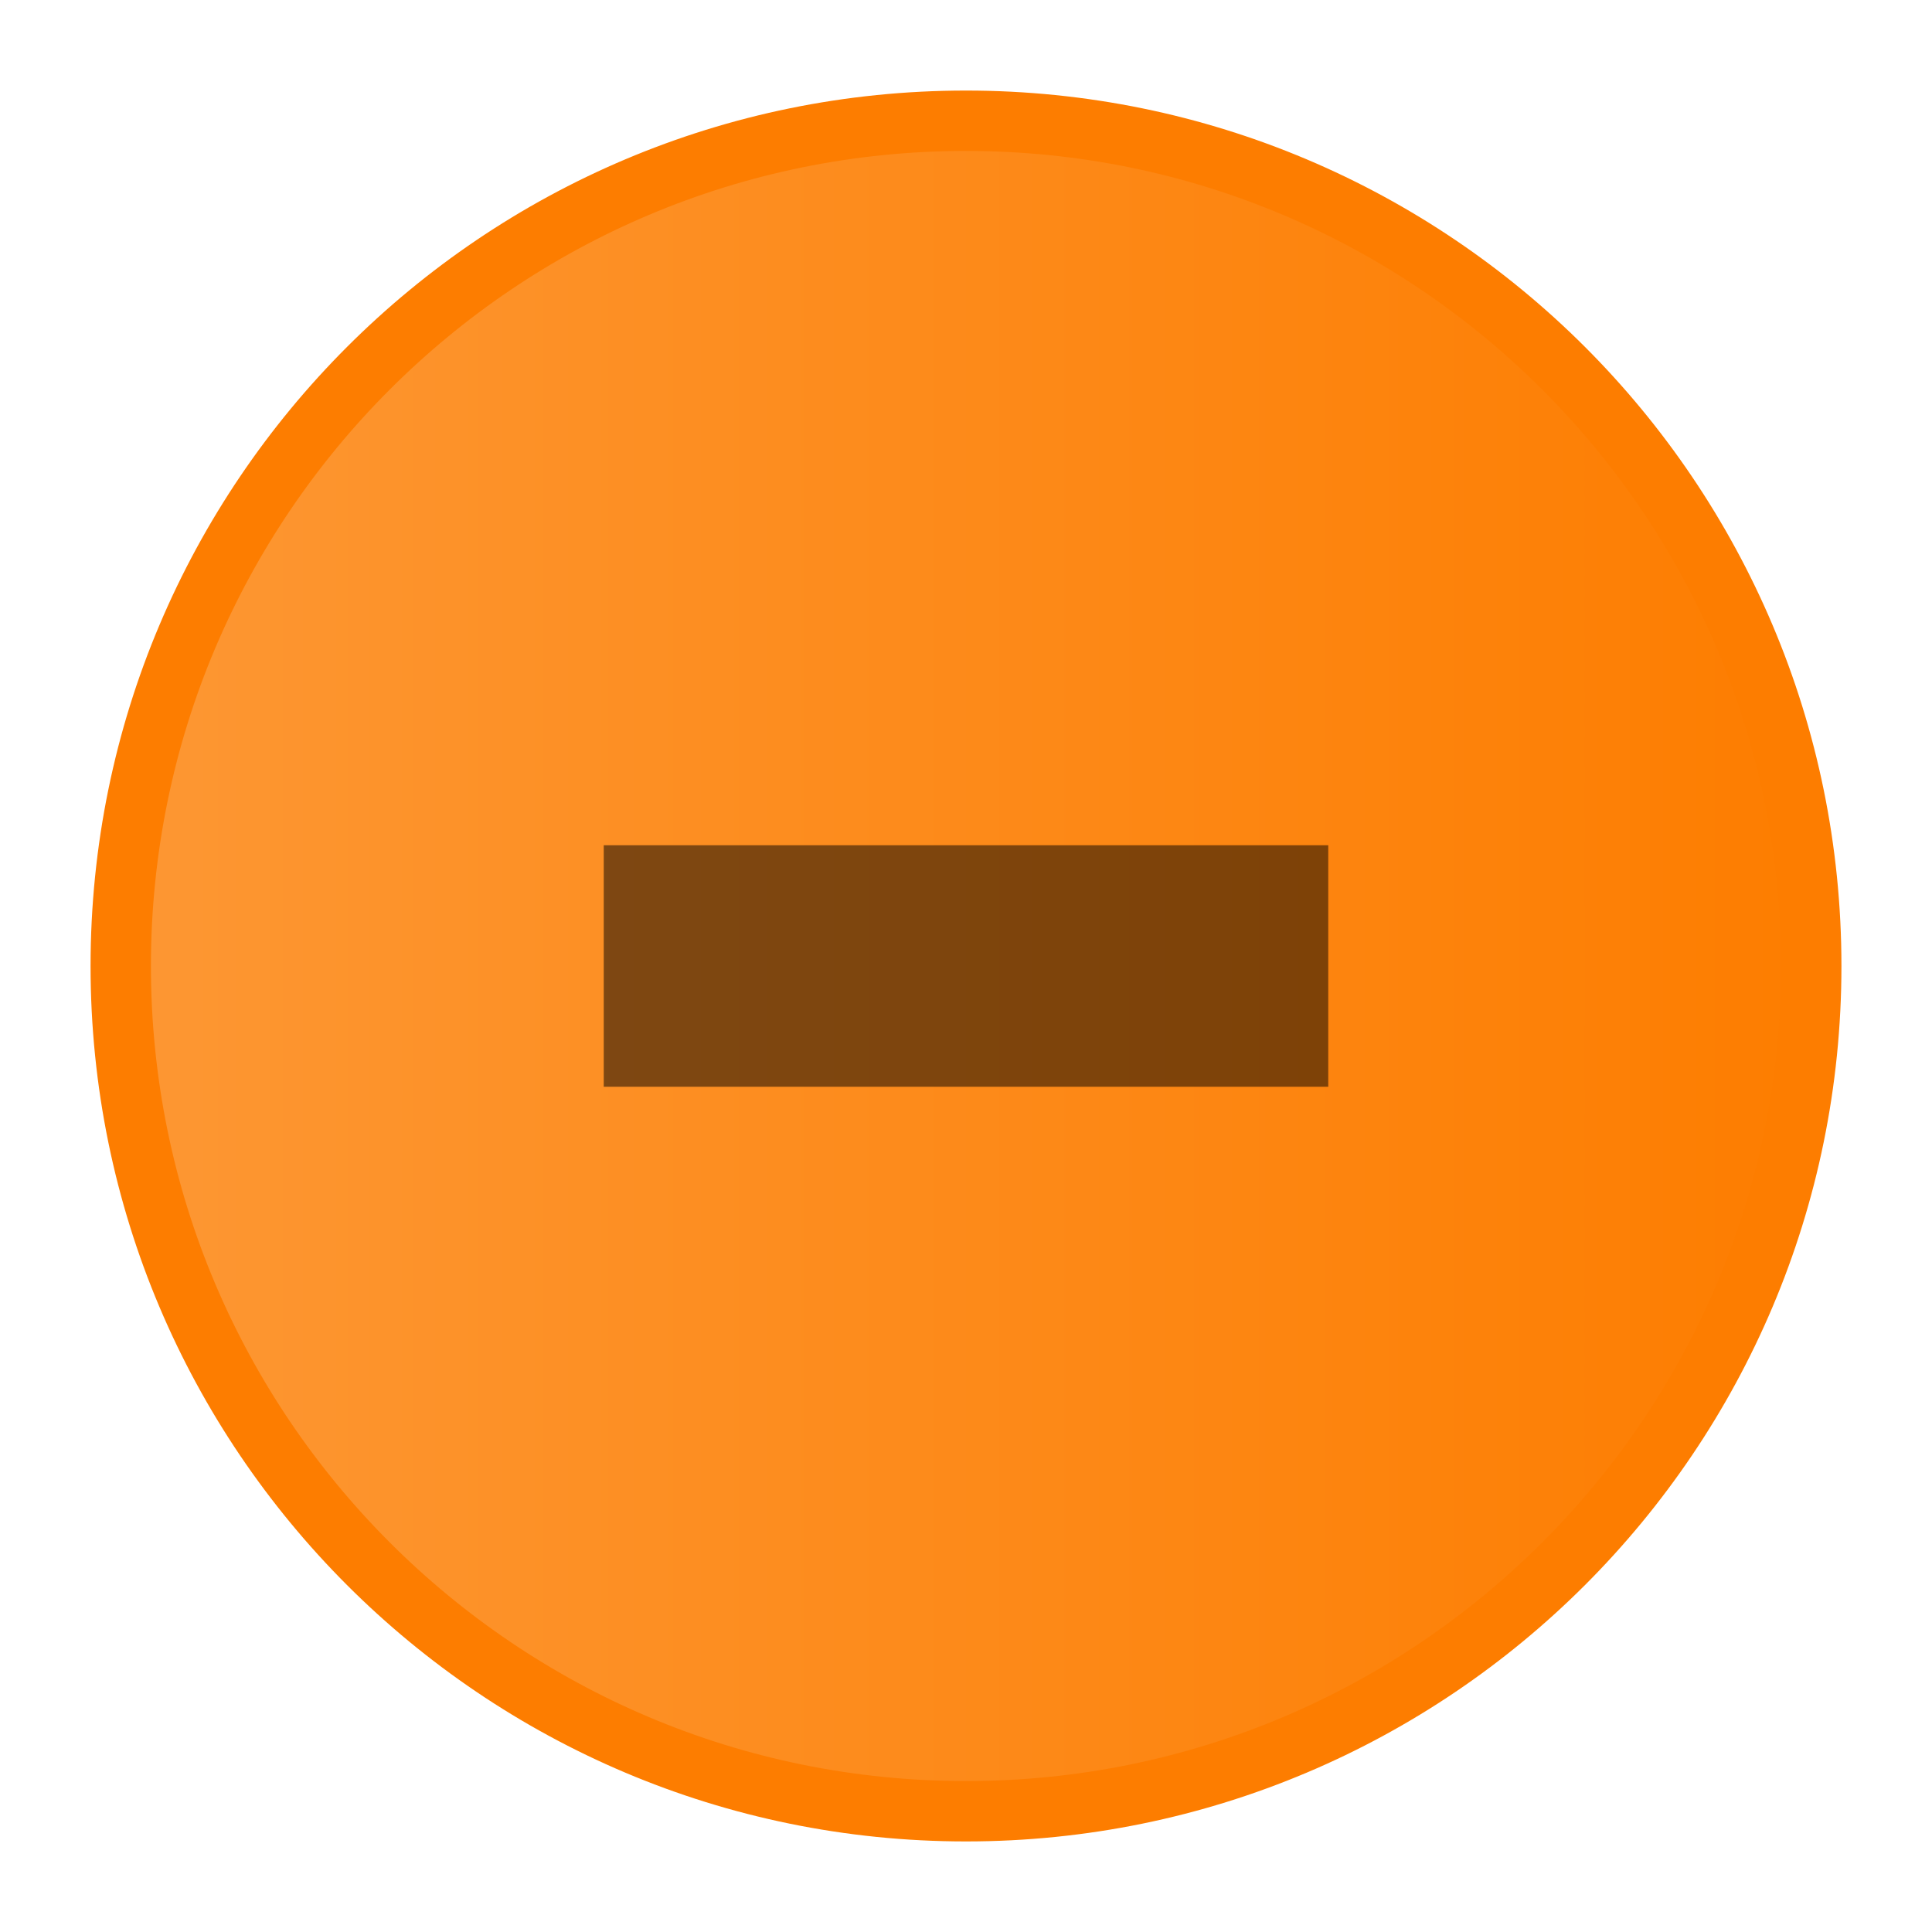
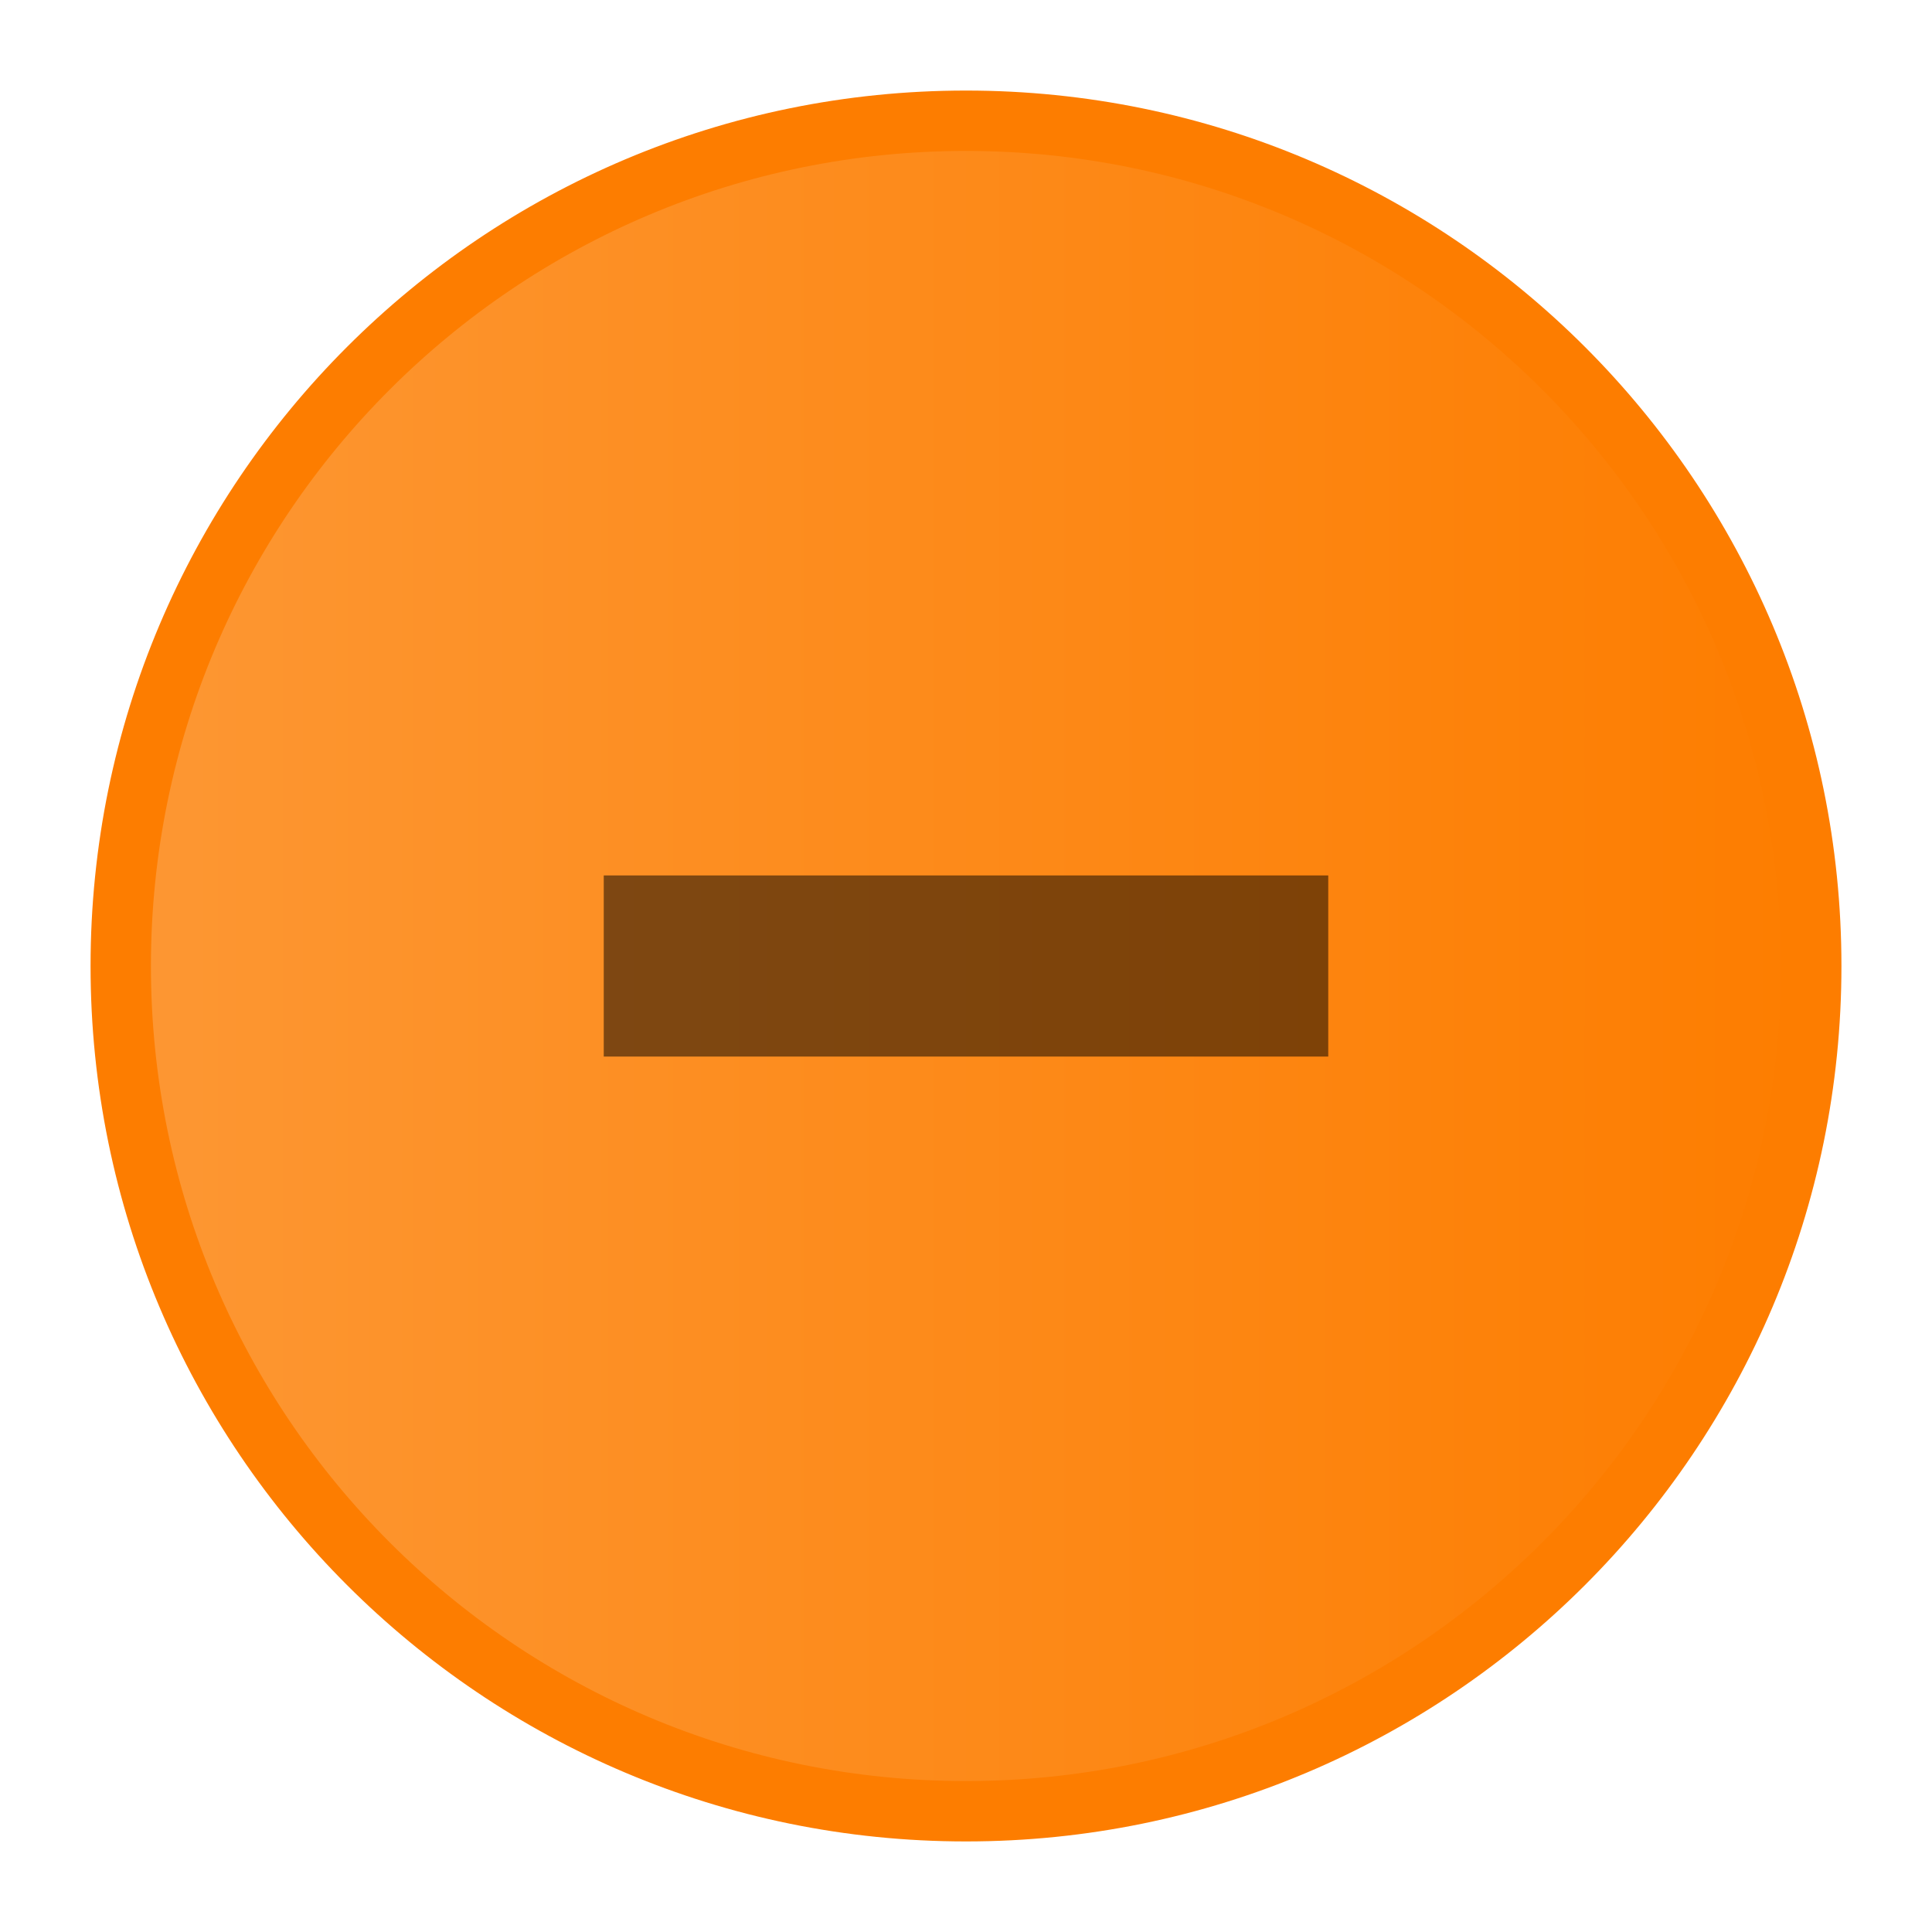
- <svg xmlns="http://www.w3.org/2000/svg" xmlns:xlink="http://www.w3.org/1999/xlink" id="svg1822" version="1.1" height="16" width="16">
+ <svg xmlns="http://www.w3.org/2000/svg" xmlns:xlink="http://www.w3.org/1999/xlink" id="svg1824" version="1.1" height="16" width="16">
  <defs id="defs64">
    <linearGradient id="app-menu">
      <stop id="stop2" offset="0" style="stop-color:#5ebdab" />
      <stop id="stop4" offset="1" style="stop-color:#19a187" />
    </linearGradient>
    <linearGradient id="close-button">
      <stop id="stop7" offset="0" style="stop-color:#e15e5e" />
      <stop id="stop9" offset="1" style="stop-color:#d41919" />
    </linearGradient>
    <linearGradient id="maximize-button">
      <stop id="stop12" offset="0" style="stop-color:#72a2f4" />
      <stop id="stop14" offset="1" style="stop-color:#367bf1" />
    </linearGradient>
    <linearGradient id="minimize-button">
      <stop id="stop17" offset="0" style="stop-color:#fea44c" />
      <stop id="stop19" offset="1" style="stop-color:#fd7d00" />
    </linearGradient>
    <linearGradient id="app-menu-dark">
      <stop id="stop22" offset="0" style="stop-color:#47b49f" />
      <stop id="stop24" offset="1" style="stop-color:#19a187" />
    </linearGradient>
    <linearGradient id="close-button-dark">
      <stop id="stop27" offset="0" style="stop-color:#dd4747" />
      <stop id="stop29" offset="1" style="stop-color:#d41919" />
    </linearGradient>
    <linearGradient id="maximize-button-dark">
      <stop id="stop32" offset="0" style="stop-color:#4a88f1" />
      <stop id="stop34" offset="1" style="stop-color:#367bf1" />
    </linearGradient>
    <linearGradient id="minimize-button-dark">
      <stop id="stop37" offset="0" style="stop-color:#fd9733" />
      <stop id="stop39" offset="1" style="stop-color:#fd7d00" />
    </linearGradient>
    <linearGradient xlink:href="#minimize-button" gradientUnits="userSpaceOnUse" y2="-177.63" y1="-177.63" x2="602" x1="588" id="linearGradient1827" />
    <linearGradient xlink:href="#maximize-button" gradientUnits="userSpaceOnUse" y2="-177.63" y1="-177.63" x2="631" x1="617" id="linearGradient1845" />
    <linearGradient xlink:href="#minimize-button-dark" gradientUnits="userSpaceOnUse" y2="-177.64" y1="-177.64" x2="602" x1="588" id="linearGradient1859" />
    <linearGradient xlink:href="#minimize-button-dark" gradientUnits="userSpaceOnUse" y2="99" y1="99" x2="381" x1="367" id="linearGradient1861" />
    <linearGradient xlink:href="#minimize-button-dark" gradientUnits="userSpaceOnUse" y2="116" y1="116" x2="381" x1="367" id="linearGradient1863" />
    <linearGradient xlink:href="#minimize-button" gradientUnits="userSpaceOnUse" y2="255" y1="255" x2="1383" x1="1369" id="linearGradient1865" />
    <linearGradient xlink:href="#minimize-button" gradientUnits="userSpaceOnUse" y2="99" y1="99" x2="139" x1="125" id="linearGradient1867" />
    <linearGradient xlink:href="#maximize-button-dark" gradientUnits="userSpaceOnUse" y2="116" y1="116" x2="401" x1="387" id="linearGradient1877" />
    <linearGradient xlink:href="#maximize-button-dark" gradientUnits="userSpaceOnUse" y2="99" y1="99" x2="401" x1="387" id="linearGradient1879" />
    <linearGradient xlink:href="#maximize-button" gradientUnits="userSpaceOnUse" y2="255" y1="255" x2="1383" x1="1369" id="linearGradient1881" />
    <linearGradient xlink:href="#maximize-button" gradientUnits="userSpaceOnUse" y2="99" y1="99" x2="159" x1="145" id="linearGradient1883" />
    <linearGradient xlink:href="#close-button" gradientUnits="userSpaceOnUse" y2="65" y1="65" x2="179" x1="165" id="linearGradient1891" />
    <linearGradient xlink:href="#close-button-dark" gradientUnits="userSpaceOnUse" y2="65" y1="65" x2="421" x1="407" id="linearGradient1901" />
    <linearGradient xlink:href="#close-button-dark" gradientUnits="userSpaceOnUse" y2="99" y1="99" x2="421" x1="407" id="linearGradient1903" />
    <linearGradient xlink:href="#close-button-dark" gradientUnits="userSpaceOnUse" y2="116" y1="116" x2="421" x1="407" id="linearGradient1905" />
    <linearGradient xlink:href="#close-button" gradientUnits="userSpaceOnUse" y2="255" y1="255" x2="1383" x1="1369" id="linearGradient1907" />
    <linearGradient xlink:href="#close-button" gradientUnits="userSpaceOnUse" y2="99" y1="99" x2="179" x1="165" id="linearGradient1909" />
    <linearGradient xlink:href="#app-menu" gradientUnits="userSpaceOnUse" y2="65" y1="65" x2="179" x1="165" id="linearGradient1916" />
    <linearGradient xlink:href="#app-menu" gradientUnits="userSpaceOnUse" gradientTransform="translate(20)" y2="99" y1="99" x2="179" x1="165" id="linearGradient2049" />
    <linearGradient xlink:href="#maximize-button-dark" gradientUnits="userSpaceOnUse" y2="-177.63" y1="-177.63" x2="631" x1="617" id="linearGradient1953" />
    <linearGradient xlink:href="#app-menu-dark" gradientUnits="userSpaceOnUse" gradientTransform="translate(20)" y2="99" y1="99" x2="179" x1="165" id="linearGradient1963" />
    <linearGradient xlink:href="#app-menu-dark" gradientUnits="userSpaceOnUse" y2="65" y1="65" x2="179" x1="165" id="linearGradient1967" />
-     <linearGradient y2="99" x2="179" y1="99" x1="165" gradientTransform="translate(20)" gradientUnits="userSpaceOnUse" id="linearGradient1828" xlink:href="#app-menu" />
-     <linearGradient y2="99" x2="179" y1="99" x1="165" gradientTransform="translate(20)" gradientUnits="userSpaceOnUse" id="linearGradient1830" xlink:href="#app-menu-dark" />
+     <linearGradient y2="99" x2="179" y1="99" x1="165" gradientTransform="translate(20)" gradientUnits="userSpaceOnUse" id="linearGradient1830" xlink:href="#app-menu" />
+     <linearGradient y2="99" x2="179" y1="99" x1="165" gradientTransform="translate(20)" gradientUnits="userSpaceOnUse" id="linearGradient1832" xlink:href="#app-menu-dark" />
  </defs>
-   <g id="g1820" transform="translate(-358,194.64)">
-     <g transform="translate(-126,-9)" id="titlebutton-minimize-hover-dark">
-       <g id="g1162" transform="translate(-781,-432.64)">
-         <path id="path1160" style="fill:url(#linearGradient1861);stroke:#fd7d00;stroke-width:0.5" d="m 374,92 c -3.866,0 -7,3.134 -7,7 0,3.866 3.134,7 7,7 3.866,0 7,-3.134 7,-7 0,-3.866 -3.134,-7 -7,-7 z" transform="translate(899,156)" />
-       </g>
-       <rect id="rect1164" style="fill:none" height="16" width="16" y="-185.64" x="484" />
-       <path id="path1166" style="color:#000000;text-indent:0;text-decoration:none;text-decoration-line:none;text-transform:none;opacity:0.5" d="m 489,-178.64 v 2 h 6 v -2 z" />
+   <g transform="translate(-484,185.64)" id="titlebutton-minimize-hover-dark">
+     <g id="g1171" transform="translate(-781,-432.64)">
+       <path id="path1169" style="fill:url(#linearGradient1861);stroke:#fd7d00;stroke-width:0.5" d="m 374,92 c -3.866,0 -7,3.134 -7,7 0,3.866 3.134,7 7,7 3.866,0 7,-3.134 7,-7 0,-3.866 -3.134,-7 -7,-7 z" transform="translate(899,156)" />
    </g>
+     <rect id="rect1173" style="fill:none" height="16" width="16" y="-185.64" x="484" />
+     <path id="path1175" style="color:#000000;text-indent:0;text-decoration:none;text-decoration-line:none;text-transform:none;opacity:0.5;stroke-width:0.866" d="m 489,-178.39 v 1.5 h 6 v -1.5 z" />
  </g>
</svg>
